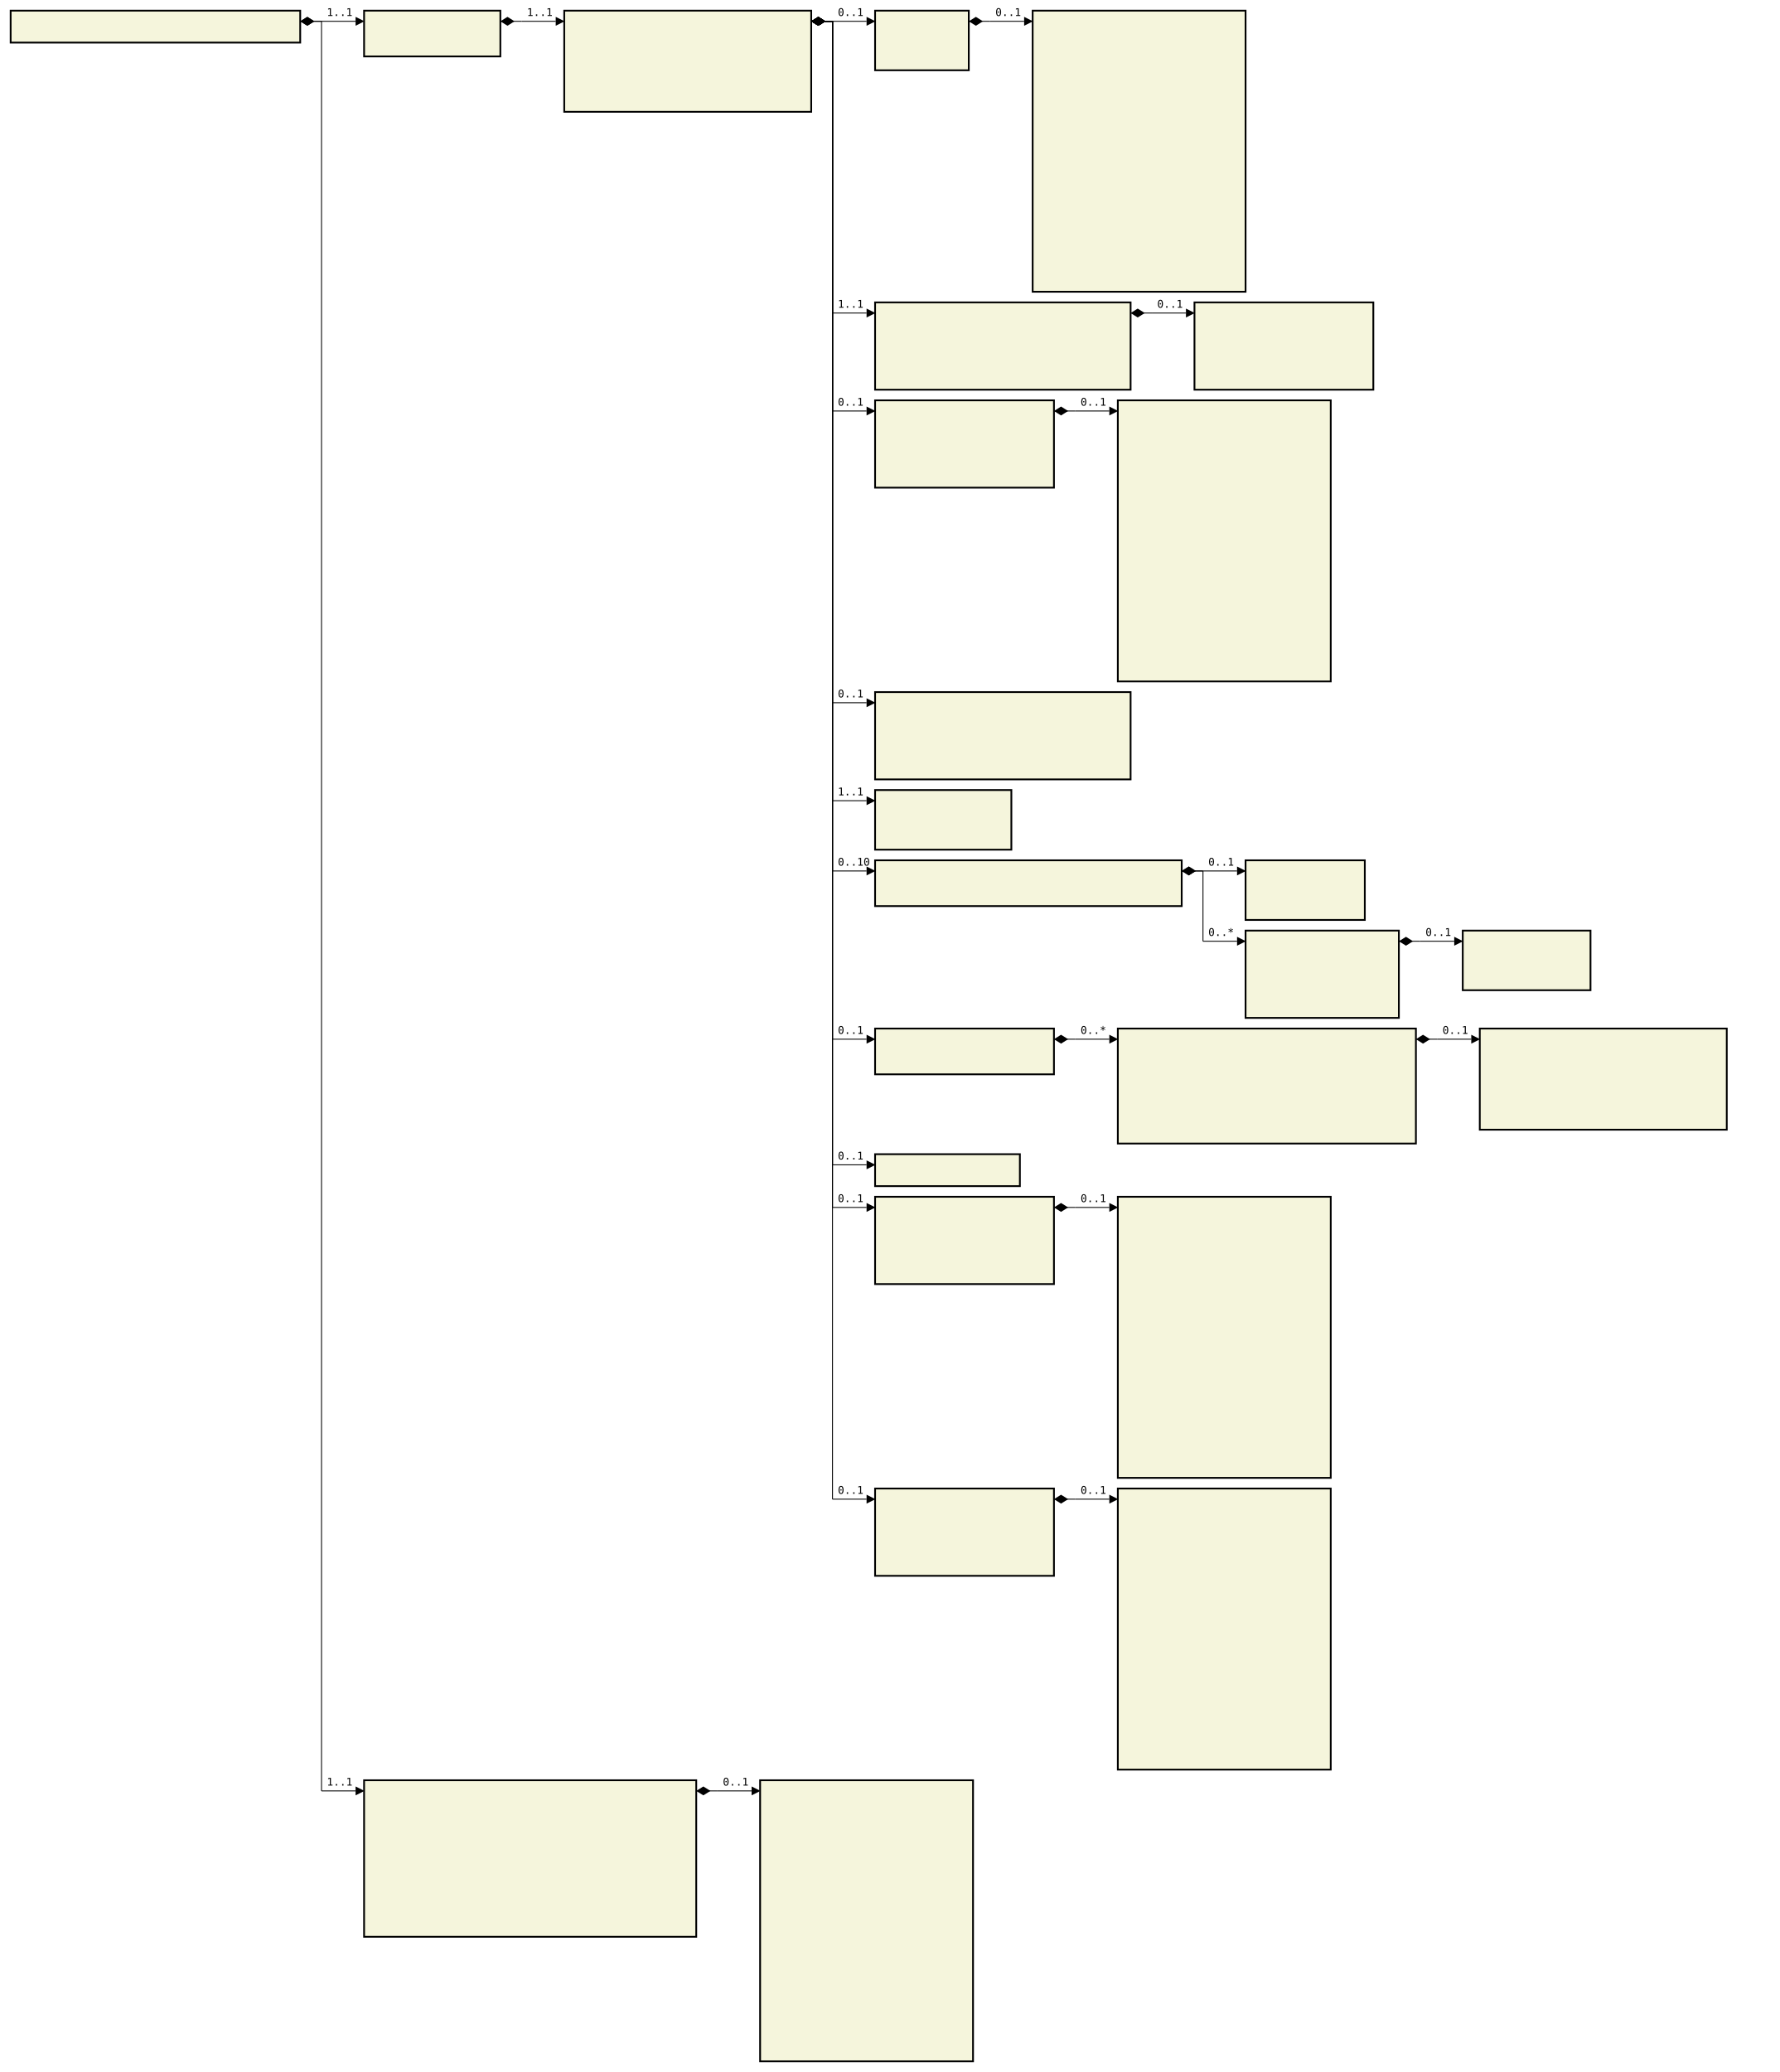
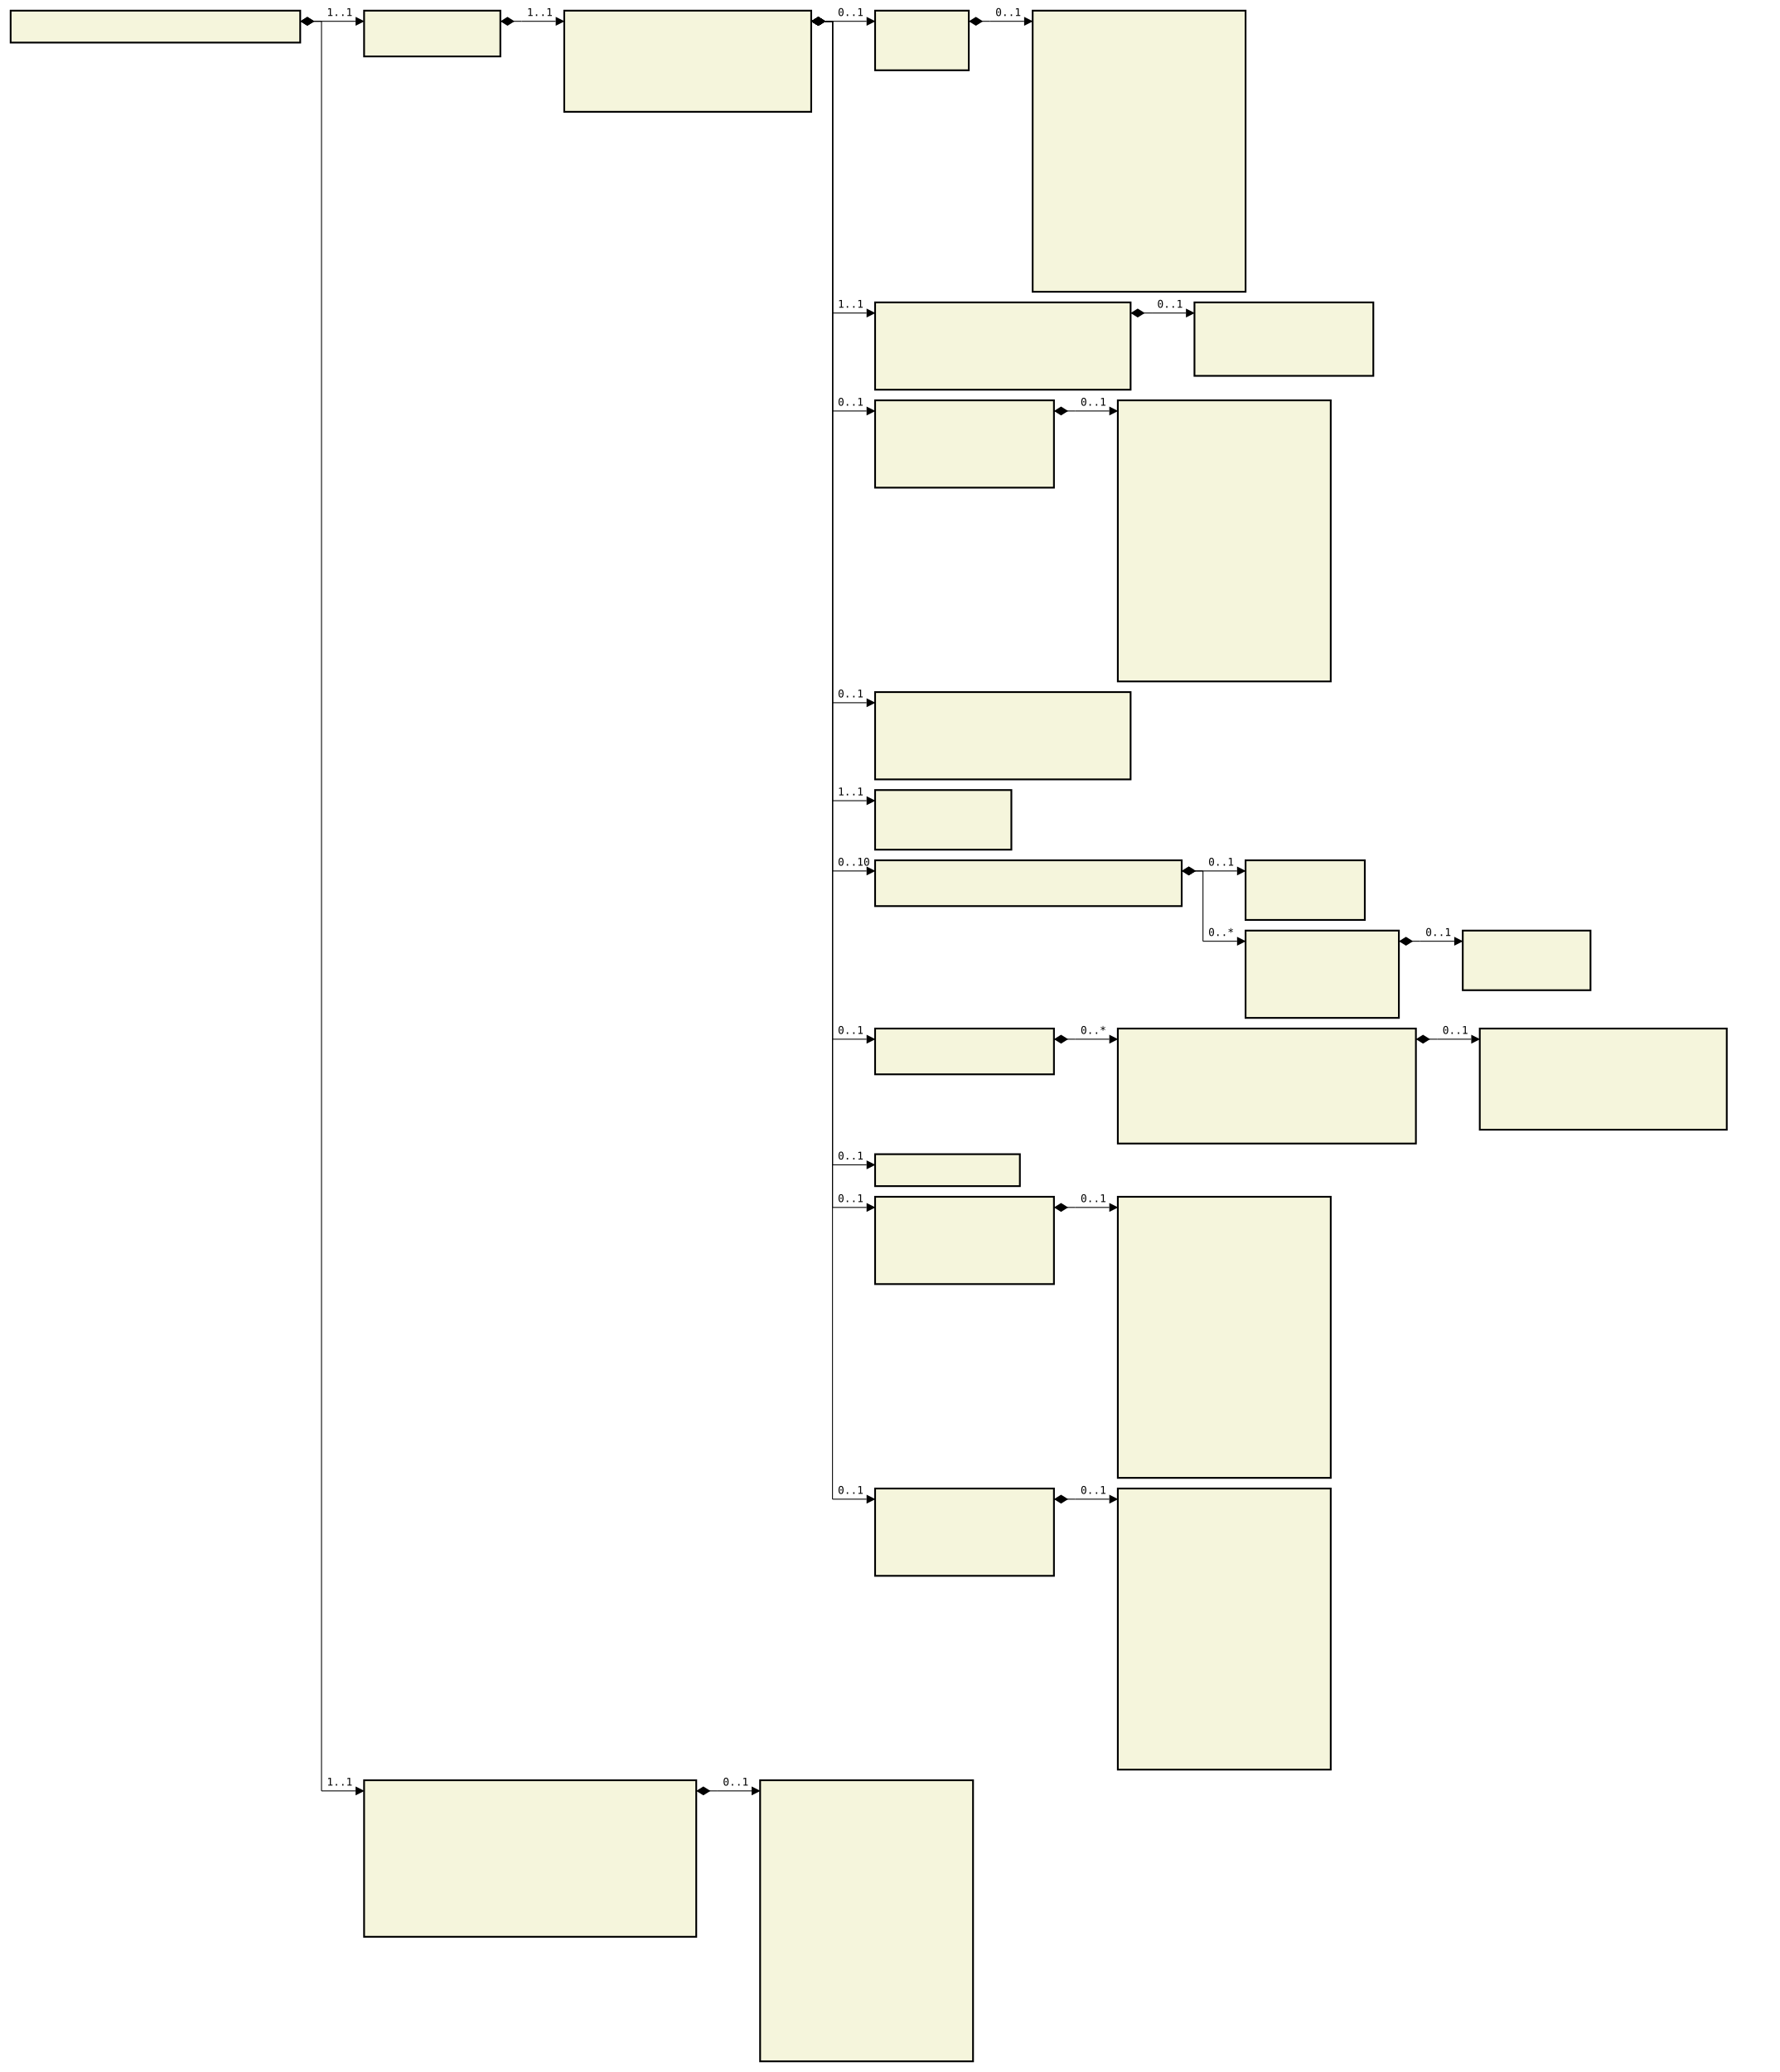
<svg xmlns="http://www.w3.org/2000/svg" font-family="monospace" width="167.2em" height="194.6em" style="background-color:white">
  <defs>
    <marker id="Triangle" viewBox="0 0 10 10" refX="0" refY="5" markerUnits="strokeWidth" markerWidth="15" markerHeight="10" orient="auto">
      <path d="M 0 0 L 10 5 L 0 10 z" />
    </marker>
    <marker id="Diamond" viewBox="0 0 16 10" refX="0" refY="5" markerUnits="strokeWidth" markerWidth="20" markerHeight="10" orient="auto">
      <path d="M 0 5 L 8 10 L 16 5 L 8 0 z" />
    </marker>
  </defs>
  <rect x="1em" y="1em" width="27.2em" height="3em" fill="beige" stroke="black" stroke-width="2" />
  <text style="font-weight:bold" text-anchor="middle" x="14.6em" y="2.3em" fill="black">
</text>
  <rect x="34.2em" y="1em" width="12.8em" height="4.3em" fill="beige" stroke="black" stroke-width="2" />
  <text style="font-weight:bold" text-anchor="middle" x="40.6em" y="2.3em" fill="black">
</text>
  <text x="35.2em" y="4.3em" fill="darkslateblue">
</text>
  <rect x="53em" y="1em" width="23.2em" height="9.5em" fill="beige" stroke="black" stroke-width="2" />
  <text style="font-weight:bold" text-anchor="middle" x="64.6em" y="2.3em" fill="black">
</text>
  <text x="54em" y="4.3em" fill="darkslateblue">
</text>
  <text x="54em" y="5.6em" fill="darkslateblue">
</text>
  <text x="54em" y="6.9em" fill="darkslateblue">
</text>
  <text x="54em" y="8.2em" fill="darkslateblue">
</text>
  <text x="54em" y="9.5em" fill="darkslateblue">
</text>
  <rect x="82.2em" y="1em" width="8.8em" height="5.6em" fill="beige" stroke="black" stroke-width="2" />
  <text style="font-weight:bold" text-anchor="middle" x="86.6em" y="2.3em" fill="black">
</text>
  <text x="83.2em" y="4.3em" fill="darkslateblue">
</text>
  <text x="83.2em" y="5.6em" fill="darkslateblue">
</text>
  <rect x="97em" y="1em" width="20em" height="26.4em" fill="beige" stroke="black" stroke-width="2" />
  <text style="font-weight:bold" text-anchor="middle" x="107em" y="2.3em" fill="black">
</text>
  <text x="98em" y="4.3em" fill="darkslateblue">
</text>
  <text x="98em" y="5.6em" fill="darkslateblue">
</text>
  <text x="98em" y="6.9em" fill="darkslateblue">
</text>
  <text x="98em" y="8.2em" fill="darkslateblue">
</text>
  <text x="98em" y="9.5em" fill="darkslateblue">
</text>
  <text x="98em" y="10.8em" fill="darkslateblue">
</text>
  <text x="98em" y="12.1em" fill="darkslateblue">
</text>
  <text x="98em" y="13.4em" fill="darkslateblue">
</text>
  <text x="98em" y="14.7em" fill="darkslateblue">
</text>
  <text x="98em" y="16em" fill="darkslateblue">
</text>
  <text x="98em" y="17.3em" fill="darkslateblue">
</text>
  <text x="98em" y="18.6em" fill="darkslateblue">
</text>
  <text x="98em" y="19.9em" fill="darkslateblue">
</text>
  <text x="98em" y="21.2em" fill="darkslateblue">
</text>
  <text x="98em" y="22.5em" fill="darkslateblue">
</text>
  <text x="98em" y="23.8em" fill="darkslateblue">
</text>
  <text x="98em" y="25.1em" fill="darkslateblue">
</text>
  <text x="98em" y="26.4em" fill="darkslateblue">
</text>
  <rect x="82.2em" y="28.4em" width="24em" height="8.2em" fill="beige" stroke="black" stroke-width="2" />
  <text style="font-weight:bold" text-anchor="middle" x="94.2em" y="29.7em" fill="black">
</text>
  <text x="83.2em" y="31.7em" fill="darkslateblue">
</text>
  <text x="83.2em" y="33em" fill="darkslateblue">
</text>
  <text x="83.2em" y="34.3em" fill="darkslateblue">
</text>
  <text x="83.2em" y="35.6em" fill="darkslateblue">
</text>
-   <rect x="112.2em" y="28.4em" width="16.8em" height="8.2em" fill="beige" stroke="black" stroke-width="2" />
+   <rect x="112.2em" y="28.4em" width="16.8em" height="6.9em" fill="beige" stroke="black" stroke-width="2" />
  <text style="font-weight:bold" text-anchor="middle" x="120.6em" y="29.7em" fill="black">
</text>
  <text x="113.2em" y="31.7em" fill="darkslateblue">
</text>
  <text x="113.2em" y="33em" fill="darkslateblue">
</text>
  <text x="113.2em" y="34.3em" fill="darkslateblue">
- </text>
-   <text x="113.2em" y="35.6em" fill="darkslateblue">
</text>
  <rect x="82.2em" y="37.6em" width="16.8em" height="8.2em" fill="beige" stroke="black" stroke-width="2" />
  <text style="font-weight:bold" text-anchor="middle" x="90.6em" y="38.9em" fill="black">
</text>
  <text x="83.2em" y="40.9em" fill="darkslateblue">
</text>
  <text x="83.2em" y="42.2em" fill="darkslateblue">
</text>
  <text x="83.2em" y="43.5em" fill="darkslateblue">
</text>
  <text x="83.2em" y="44.8em" fill="darkslateblue">
</text>
  <rect x="105em" y="37.6em" width="20em" height="26.4em" fill="beige" stroke="black" stroke-width="2" />
  <text style="font-weight:bold" text-anchor="middle" x="115em" y="38.9em" fill="black">
</text>
  <text x="106em" y="40.9em" fill="darkslateblue">
</text>
  <text x="106em" y="42.2em" fill="darkslateblue">
</text>
  <text x="106em" y="43.5em" fill="darkslateblue">
</text>
  <text x="106em" y="44.8em" fill="darkslateblue">
</text>
  <text x="106em" y="46.1em" fill="darkslateblue">
</text>
  <text x="106em" y="47.4em" fill="darkslateblue">
</text>
  <text x="106em" y="48.7em" fill="darkslateblue">
</text>
  <text x="106em" y="50em" fill="darkslateblue">
</text>
  <text x="106em" y="51.3em" fill="darkslateblue">
</text>
  <text x="106em" y="52.6em" fill="darkslateblue">
</text>
  <text x="106em" y="53.9em" fill="darkslateblue">
</text>
  <text x="106em" y="55.2em" fill="darkslateblue">
</text>
  <text x="106em" y="56.5em" fill="darkslateblue">
</text>
  <text x="106em" y="57.8em" fill="darkslateblue">
</text>
  <text x="106em" y="59.1em" fill="darkslateblue">
</text>
  <text x="106em" y="60.4em" fill="darkslateblue">
</text>
  <text x="106em" y="61.7em" fill="darkslateblue">
</text>
  <text x="106em" y="63em" fill="darkslateblue">
</text>
  <rect x="82.2em" y="65em" width="24em" height="8.2em" fill="beige" stroke="black" stroke-width="2" />
  <text style="font-weight:bold" text-anchor="middle" x="94.2em" y="66.3em" fill="black">
</text>
  <text x="83.2em" y="68.3em" fill="darkslateblue">
</text>
  <text x="83.2em" y="69.6em" fill="darkslateblue">
</text>
  <text x="83.2em" y="70.9em" fill="darkslateblue">
</text>
  <text x="83.2em" y="72.2em" fill="darkslateblue">
</text>
  <rect x="82.2em" y="74.2em" width="12.8em" height="5.6em" fill="beige" stroke="black" stroke-width="2" />
  <text style="font-weight:bold" text-anchor="middle" x="88.6em" y="75.5em" fill="black">
</text>
  <text x="83.2em" y="77.5em" fill="darkslateblue">
</text>
  <text x="83.2em" y="78.8em" fill="darkslateblue">
</text>
  <rect x="82.2em" y="80.8em" width="28.8em" height="4.3em" fill="beige" stroke="black" stroke-width="2" />
  <text style="font-weight:bold" text-anchor="middle" x="96.6em" y="82.1em" fill="black">
</text>
  <text x="83.2em" y="84.1em" fill="darkslateblue">
</text>
  <rect x="117em" y="80.8em" width="11.2em" height="5.6em" fill="beige" stroke="black" stroke-width="2" />
  <text style="font-weight:bold" text-anchor="middle" x="122.6em" y="82.1em" fill="black">
</text>
  <text x="118em" y="84.1em" fill="darkslateblue">
</text>
  <text x="118em" y="85.4em" fill="darkslateblue">
</text>
  <rect x="117em" y="87.4em" width="14.4em" height="8.2em" fill="beige" stroke="black" stroke-width="2" />
  <text style="font-weight:bold" text-anchor="middle" x="124.2em" y="88.7em" fill="black">
</text>
  <text x="118em" y="90.7em" fill="darkslateblue">
</text>
  <text x="118em" y="92em" fill="darkslateblue">
</text>
  <text x="118em" y="93.3em" fill="darkslateblue">
</text>
  <text x="118em" y="94.6em" fill="darkslateblue">
</text>
  <rect x="137.4em" y="87.4em" width="12em" height="5.6em" fill="beige" stroke="black" stroke-width="2" />
  <text style="font-weight:bold" text-anchor="middle" x="143.4em" y="88.7em" fill="black">
</text>
  <text x="138.4em" y="90.7em" fill="darkslateblue">
</text>
  <text x="138.4em" y="92em" fill="darkslateblue">
</text>
  <rect x="82.2em" y="96.6em" width="16.8em" height="4.3em" fill="beige" stroke="black" stroke-width="2" />
  <text style="font-weight:bold" text-anchor="middle" x="90.6em" y="97.9em" fill="black">
</text>
  <text x="83.2em" y="99.9em" fill="darkslateblue">
</text>
  <rect x="105em" y="96.6em" width="28em" height="10.8em" fill="beige" stroke="black" stroke-width="2" />
  <text style="font-weight:bold" text-anchor="middle" x="119em" y="97.9em" fill="black">
</text>
  <text x="106em" y="99.9em" fill="darkslateblue">
</text>
  <text x="106em" y="101.2em" fill="darkslateblue">
</text>
  <text x="106em" y="102.5em" fill="darkslateblue">
</text>
  <text x="106em" y="103.8em" fill="darkslateblue">
</text>
  <text x="106em" y="105.1em" fill="darkslateblue">
</text>
  <text x="106em" y="106.4em" fill="darkslateblue">
</text>
  <rect x="139em" y="96.6em" width="23.2em" height="9.5em" fill="beige" stroke="black" stroke-width="2" />
  <text style="font-weight:bold" text-anchor="middle" x="150.6em" y="97.9em" fill="black">
</text>
  <text x="140em" y="99.9em" fill="darkslateblue">
</text>
  <text x="140em" y="101.2em" fill="darkslateblue">
</text>
  <text x="140em" y="102.5em" fill="darkslateblue">
</text>
  <text x="140em" y="103.8em" fill="darkslateblue">
</text>
  <text x="140em" y="105.1em" fill="darkslateblue">
</text>
  <rect x="82.2em" y="108.4em" width="13.6em" height="3em" fill="beige" stroke="black" stroke-width="2" />
  <text style="font-weight:bold" text-anchor="middle" x="89em" y="109.7em" fill="black">
</text>
  <rect x="82.2em" y="112.4em" width="16.8em" height="8.2em" fill="beige" stroke="black" stroke-width="2" />
  <text style="font-weight:bold" text-anchor="middle" x="90.6em" y="113.7em" fill="black">
</text>
  <text x="83.2em" y="115.7em" fill="darkslateblue">
</text>
  <text x="83.2em" y="117em" fill="darkslateblue">
</text>
  <text x="83.2em" y="118.3em" fill="darkslateblue">
</text>
  <text x="83.2em" y="119.6em" fill="darkslateblue">
</text>
  <rect x="105em" y="112.4em" width="20em" height="26.4em" fill="beige" stroke="black" stroke-width="2" />
  <text style="font-weight:bold" text-anchor="middle" x="115em" y="113.7em" fill="black">
</text>
  <text x="106em" y="115.7em" fill="darkslateblue">
</text>
  <text x="106em" y="117em" fill="darkslateblue">
</text>
  <text x="106em" y="118.3em" fill="darkslateblue">
</text>
  <text x="106em" y="119.6em" fill="darkslateblue">
</text>
  <text x="106em" y="120.9em" fill="darkslateblue">
</text>
  <text x="106em" y="122.2em" fill="darkslateblue">
</text>
  <text x="106em" y="123.5em" fill="darkslateblue">
</text>
  <text x="106em" y="124.8em" fill="darkslateblue">
</text>
  <text x="106em" y="126.1em" fill="darkslateblue">
</text>
  <text x="106em" y="127.4em" fill="darkslateblue">
</text>
  <text x="106em" y="128.7em" fill="darkslateblue">
</text>
  <text x="106em" y="130em" fill="darkslateblue">
</text>
  <text x="106em" y="131.3em" fill="darkslateblue">
</text>
  <text x="106em" y="132.6em" fill="darkslateblue">
</text>
  <text x="106em" y="133.9em" fill="darkslateblue">
</text>
  <text x="106em" y="135.2em" fill="darkslateblue">
</text>
  <text x="106em" y="136.5em" fill="darkslateblue">
</text>
  <text x="106em" y="137.8em" fill="darkslateblue">
</text>
  <rect x="82.2em" y="139.8em" width="16.8em" height="8.2em" fill="beige" stroke="black" stroke-width="2" />
  <text style="font-weight:bold" text-anchor="middle" x="90.6em" y="141.1em" fill="black">
</text>
  <text x="83.2em" y="143.1em" fill="darkslateblue">
</text>
  <text x="83.2em" y="144.4em" fill="darkslateblue">
</text>
  <text x="83.2em" y="145.7em" fill="darkslateblue">
</text>
  <text x="83.2em" y="147em" fill="darkslateblue">
</text>
  <rect x="105em" y="139.8em" width="20em" height="26.4em" fill="beige" stroke="black" stroke-width="2" />
  <text style="font-weight:bold" text-anchor="middle" x="115em" y="141.1em" fill="black">
</text>
  <text x="106em" y="143.1em" fill="darkslateblue">
</text>
  <text x="106em" y="144.4em" fill="darkslateblue">
</text>
  <text x="106em" y="145.7em" fill="darkslateblue">
</text>
  <text x="106em" y="147em" fill="darkslateblue">
</text>
  <text x="106em" y="148.3em" fill="darkslateblue">
</text>
  <text x="106em" y="149.6em" fill="darkslateblue">
</text>
  <text x="106em" y="150.9em" fill="darkslateblue">
</text>
  <text x="106em" y="152.2em" fill="darkslateblue">
</text>
  <text x="106em" y="153.5em" fill="darkslateblue">
</text>
  <text x="106em" y="154.8em" fill="darkslateblue">
</text>
  <text x="106em" y="156.1em" fill="darkslateblue">
</text>
  <text x="106em" y="157.4em" fill="darkslateblue">
</text>
  <text x="106em" y="158.7em" fill="darkslateblue">
</text>
  <text x="106em" y="160em" fill="darkslateblue">
</text>
  <text x="106em" y="161.3em" fill="darkslateblue">
</text>
  <text x="106em" y="162.6em" fill="darkslateblue">
</text>
  <text x="106em" y="163.9em" fill="darkslateblue">
</text>
  <text x="106em" y="165.2em" fill="darkslateblue">
</text>
  <rect x="34.2em" y="167.2em" width="31.2em" height="14.7em" fill="beige" stroke="black" stroke-width="2" />
  <text style="font-weight:bold" text-anchor="middle" x="49.8em" y="168.5em" fill="black">
</text>
  <text x="35.2em" y="170.5em" fill="darkslateblue">
</text>
  <text x="35.2em" y="171.8em" fill="darkslateblue">
</text>
  <text x="35.2em" y="173.1em" fill="darkslateblue">
</text>
  <text x="35.2em" y="174.4em" fill="darkslateblue">
</text>
  <text x="35.2em" y="175.7em" fill="darkslateblue">
</text>
  <text x="35.2em" y="177em" fill="darkslateblue">
</text>
  <text x="35.2em" y="178.3em" fill="darkslateblue">
</text>
  <text x="35.2em" y="179.6em" fill="darkslateblue">
</text>
  <text x="35.2em" y="180.9em" fill="darkslateblue">
</text>
  <rect x="71.4em" y="167.2em" width="20em" height="26.4em" fill="beige" stroke="black" stroke-width="2" />
  <text style="font-weight:bold" text-anchor="middle" x="81.4em" y="168.5em" fill="black">
</text>
  <text x="72.4em" y="170.5em" fill="darkslateblue">
</text>
  <text x="72.4em" y="171.8em" fill="darkslateblue">
</text>
  <text x="72.4em" y="173.1em" fill="darkslateblue">
</text>
  <text x="72.4em" y="174.4em" fill="darkslateblue">
</text>
  <text x="72.4em" y="175.7em" fill="darkslateblue">
</text>
  <text x="72.4em" y="177em" fill="darkslateblue">
</text>
  <text x="72.4em" y="178.3em" fill="darkslateblue">
</text>
  <text x="72.4em" y="179.6em" fill="darkslateblue">
</text>
  <text x="72.4em" y="180.9em" fill="darkslateblue">
</text>
  <text x="72.4em" y="182.2em" fill="darkslateblue">
</text>
  <text x="72.4em" y="183.5em" fill="darkslateblue">
</text>
  <text x="72.4em" y="184.8em" fill="darkslateblue">
</text>
  <text x="72.4em" y="186.1em" fill="darkslateblue">
</text>
  <text x="72.4em" y="187.4em" fill="darkslateblue">
</text>
  <text x="72.4em" y="188.7em" fill="darkslateblue">
</text>
  <text x="72.4em" y="190em" fill="darkslateblue">
</text>
  <text x="72.4em" y="191.3em" fill="darkslateblue">
</text>
  <text x="72.4em" y="192.6em" fill="darkslateblue">
</text>
  <line x1="28.2em" y1="2em" x2="30.2em" y2="2em" stroke="black" marker-start="url(#Diamond)" />
  <line x1="30.2em" y1="2em" x2="30.2em" y2="2em" stroke="black" />
  <line x1="30.2em" y1="2em" x2="33.4em" y2="2em" stroke="black" marker-end="url(#Triangle)" />
  <text x="30.7em" y="1.5em">1..1</text>
  <line x1="47em" y1="2em" x2="49em" y2="2em" stroke="black" marker-start="url(#Diamond)" />
  <line x1="49em" y1="2em" x2="49em" y2="2em" stroke="black" />
  <line x1="49em" y1="2em" x2="52.2em" y2="2em" stroke="black" marker-end="url(#Triangle)" />
  <text x="49.5em" y="1.5em">1..1</text>
  <line x1="76.2em" y1="2em" x2="78.2em" y2="2em" stroke="black" marker-start="url(#Diamond)" />
  <line x1="78.2em" y1="2em" x2="78.2em" y2="2em" stroke="black" />
  <line x1="78.2em" y1="2em" x2="81.4em" y2="2em" stroke="black" marker-end="url(#Triangle)" />
  <text x="78.7em" y="1.5em">0..1</text>
  <line x1="91em" y1="2em" x2="93em" y2="2em" stroke="black" marker-start="url(#Diamond)" />
  <line x1="93em" y1="2em" x2="93em" y2="2em" stroke="black" />
  <line x1="93em" y1="2em" x2="96.2em" y2="2em" stroke="black" marker-end="url(#Triangle)" />
  <text x="93.5em" y="1.5em">0..1</text>
  <line x1="76.2em" y1="2em" x2="78.2em" y2="2em" stroke="black" marker-start="url(#Diamond)" />
  <line x1="78.2em" y1="2em" x2="78.2em" y2="29.4em" stroke="black" />
  <line x1="78.2em" y1="29.4em" x2="81.4em" y2="29.4em" stroke="black" marker-end="url(#Triangle)" />
  <text x="78.7em" y="28.9em">1..1</text>
  <line x1="106.2em" y1="29.4em" x2="108.2em" y2="29.4em" stroke="black" marker-start="url(#Diamond)" />
  <line x1="108.2em" y1="29.4em" x2="108.2em" y2="29.4em" stroke="black" />
  <line x1="108.2em" y1="29.4em" x2="111.4em" y2="29.4em" stroke="black" marker-end="url(#Triangle)" />
  <text x="108.7em" y="28.9em">0..1</text>
  <line x1="76.2em" y1="2em" x2="78.2em" y2="2em" stroke="black" marker-start="url(#Diamond)" />
  <line x1="78.2em" y1="2em" x2="78.2em" y2="38.6em" stroke="black" />
  <line x1="78.2em" y1="38.6em" x2="81.4em" y2="38.6em" stroke="black" marker-end="url(#Triangle)" />
  <text x="78.7em" y="38.1em">0..1</text>
  <line x1="99em" y1="38.6em" x2="101em" y2="38.6em" stroke="black" marker-start="url(#Diamond)" />
  <line x1="101em" y1="38.6em" x2="101em" y2="38.6em" stroke="black" />
  <line x1="101em" y1="38.6em" x2="104.2em" y2="38.6em" stroke="black" marker-end="url(#Triangle)" />
  <text x="101.5em" y="38.1em">0..1</text>
  <line x1="76.2em" y1="2em" x2="78.2em" y2="2em" stroke="black" marker-start="url(#Diamond)" />
  <line x1="78.2em" y1="2em" x2="78.2em" y2="66em" stroke="black" />
  <line x1="78.2em" y1="66em" x2="81.4em" y2="66em" stroke="black" marker-end="url(#Triangle)" />
  <text x="78.7em" y="65.5em">0..1</text>
  <line x1="76.2em" y1="2em" x2="78.2em" y2="2em" stroke="black" marker-start="url(#Diamond)" />
  <line x1="78.2em" y1="2em" x2="78.2em" y2="75.2em" stroke="black" />
  <line x1="78.2em" y1="75.2em" x2="81.4em" y2="75.2em" stroke="black" marker-end="url(#Triangle)" />
  <text x="78.7em" y="74.7em">1..1</text>
  <line x1="76.2em" y1="2em" x2="78.2em" y2="2em" stroke="black" marker-start="url(#Diamond)" />
  <line x1="78.2em" y1="2em" x2="78.2em" y2="81.8em" stroke="black" />
  <line x1="78.2em" y1="81.8em" x2="81.4em" y2="81.8em" stroke="black" marker-end="url(#Triangle)" />
  <text x="78.7em" y="81.3em">0..10</text>
  <line x1="111em" y1="81.8em" x2="113em" y2="81.8em" stroke="black" marker-start="url(#Diamond)" />
  <line x1="113em" y1="81.8em" x2="113em" y2="81.8em" stroke="black" />
  <line x1="113em" y1="81.8em" x2="116.2em" y2="81.8em" stroke="black" marker-end="url(#Triangle)" />
  <text x="113.5em" y="81.3em">0..1</text>
  <line x1="111em" y1="81.8em" x2="113em" y2="81.8em" stroke="black" marker-start="url(#Diamond)" />
  <line x1="113em" y1="81.8em" x2="113em" y2="88.4em" stroke="black" />
  <line x1="113em" y1="88.4em" x2="116.2em" y2="88.4em" stroke="black" marker-end="url(#Triangle)" />
  <text x="113.5em" y="87.9em">0..*</text>
  <line x1="131.4em" y1="88.4em" x2="133.4em" y2="88.4em" stroke="black" marker-start="url(#Diamond)" />
  <line x1="133.4em" y1="88.4em" x2="133.4em" y2="88.4em" stroke="black" />
  <line x1="133.4em" y1="88.4em" x2="136.6em" y2="88.4em" stroke="black" marker-end="url(#Triangle)" />
  <text x="133.9em" y="87.9em">0..1</text>
  <line x1="76.2em" y1="2em" x2="78.2em" y2="2em" stroke="black" marker-start="url(#Diamond)" />
  <line x1="78.2em" y1="2em" x2="78.2em" y2="97.6em" stroke="black" />
  <line x1="78.2em" y1="97.6em" x2="81.4em" y2="97.6em" stroke="black" marker-end="url(#Triangle)" />
  <text x="78.7em" y="97.1em">0..1</text>
  <line x1="99em" y1="97.6em" x2="101em" y2="97.6em" stroke="black" marker-start="url(#Diamond)" />
  <line x1="101em" y1="97.6em" x2="101em" y2="97.6em" stroke="black" />
  <line x1="101em" y1="97.6em" x2="104.2em" y2="97.6em" stroke="black" marker-end="url(#Triangle)" />
  <text x="101.5em" y="97.1em">0..*</text>
  <line x1="133em" y1="97.6em" x2="135em" y2="97.6em" stroke="black" marker-start="url(#Diamond)" />
  <line x1="135em" y1="97.6em" x2="135em" y2="97.6em" stroke="black" />
  <line x1="135em" y1="97.6em" x2="138.2em" y2="97.6em" stroke="black" marker-end="url(#Triangle)" />
  <text x="135.5em" y="97.1em">0..1</text>
  <line x1="76.2em" y1="2em" x2="78.2em" y2="2em" stroke="black" marker-start="url(#Diamond)" />
  <line x1="78.2em" y1="2em" x2="78.2em" y2="109.4em" stroke="black" />
  <line x1="78.2em" y1="109.4em" x2="81.4em" y2="109.4em" stroke="black" marker-end="url(#Triangle)" />
  <text x="78.7em" y="108.9em">0..1</text>
  <line x1="76.2em" y1="2em" x2="78.2em" y2="2em" stroke="black" marker-start="url(#Diamond)" />
  <line x1="78.2em" y1="2em" x2="78.2em" y2="113.4em" stroke="black" />
  <line x1="78.2em" y1="113.4em" x2="81.4em" y2="113.4em" stroke="black" marker-end="url(#Triangle)" />
  <text x="78.7em" y="112.9em">0..1</text>
  <line x1="99em" y1="113.4em" x2="101em" y2="113.4em" stroke="black" marker-start="url(#Diamond)" />
  <line x1="101em" y1="113.4em" x2="101em" y2="113.4em" stroke="black" />
  <line x1="101em" y1="113.4em" x2="104.2em" y2="113.4em" stroke="black" marker-end="url(#Triangle)" />
  <text x="101.5em" y="112.9em">0..1</text>
  <line x1="76.2em" y1="2em" x2="78.2em" y2="2em" stroke="black" marker-start="url(#Diamond)" />
  <line x1="78.2em" y1="2em" x2="78.2em" y2="140.8em" stroke="black" />
  <line x1="78.2em" y1="140.8em" x2="81.4em" y2="140.8em" stroke="black" marker-end="url(#Triangle)" />
  <text x="78.7em" y="140.3em">0..1</text>
  <line x1="99em" y1="140.8em" x2="101em" y2="140.8em" stroke="black" marker-start="url(#Diamond)" />
  <line x1="101em" y1="140.8em" x2="101em" y2="140.8em" stroke="black" />
  <line x1="101em" y1="140.8em" x2="104.2em" y2="140.8em" stroke="black" marker-end="url(#Triangle)" />
  <text x="101.5em" y="140.3em">0..1</text>
  <line x1="28.2em" y1="2em" x2="30.2em" y2="2em" stroke="black" marker-start="url(#Diamond)" />
  <line x1="30.2em" y1="2em" x2="30.2em" y2="168.2em" stroke="black" />
  <line x1="30.2em" y1="168.2em" x2="33.4em" y2="168.2em" stroke="black" marker-end="url(#Triangle)" />
  <text x="30.7em" y="167.7em">1..1</text>
  <line x1="65.4em" y1="168.2em" x2="67.4em" y2="168.2em" stroke="black" marker-start="url(#Diamond)" />
  <line x1="67.4em" y1="168.2em" x2="67.4em" y2="168.2em" stroke="black" />
  <line x1="67.4em" y1="168.2em" x2="70.6em" y2="168.2em" stroke="black" marker-end="url(#Triangle)" />
  <text x="67.9em" y="167.7em">0..1</text>
</svg>
